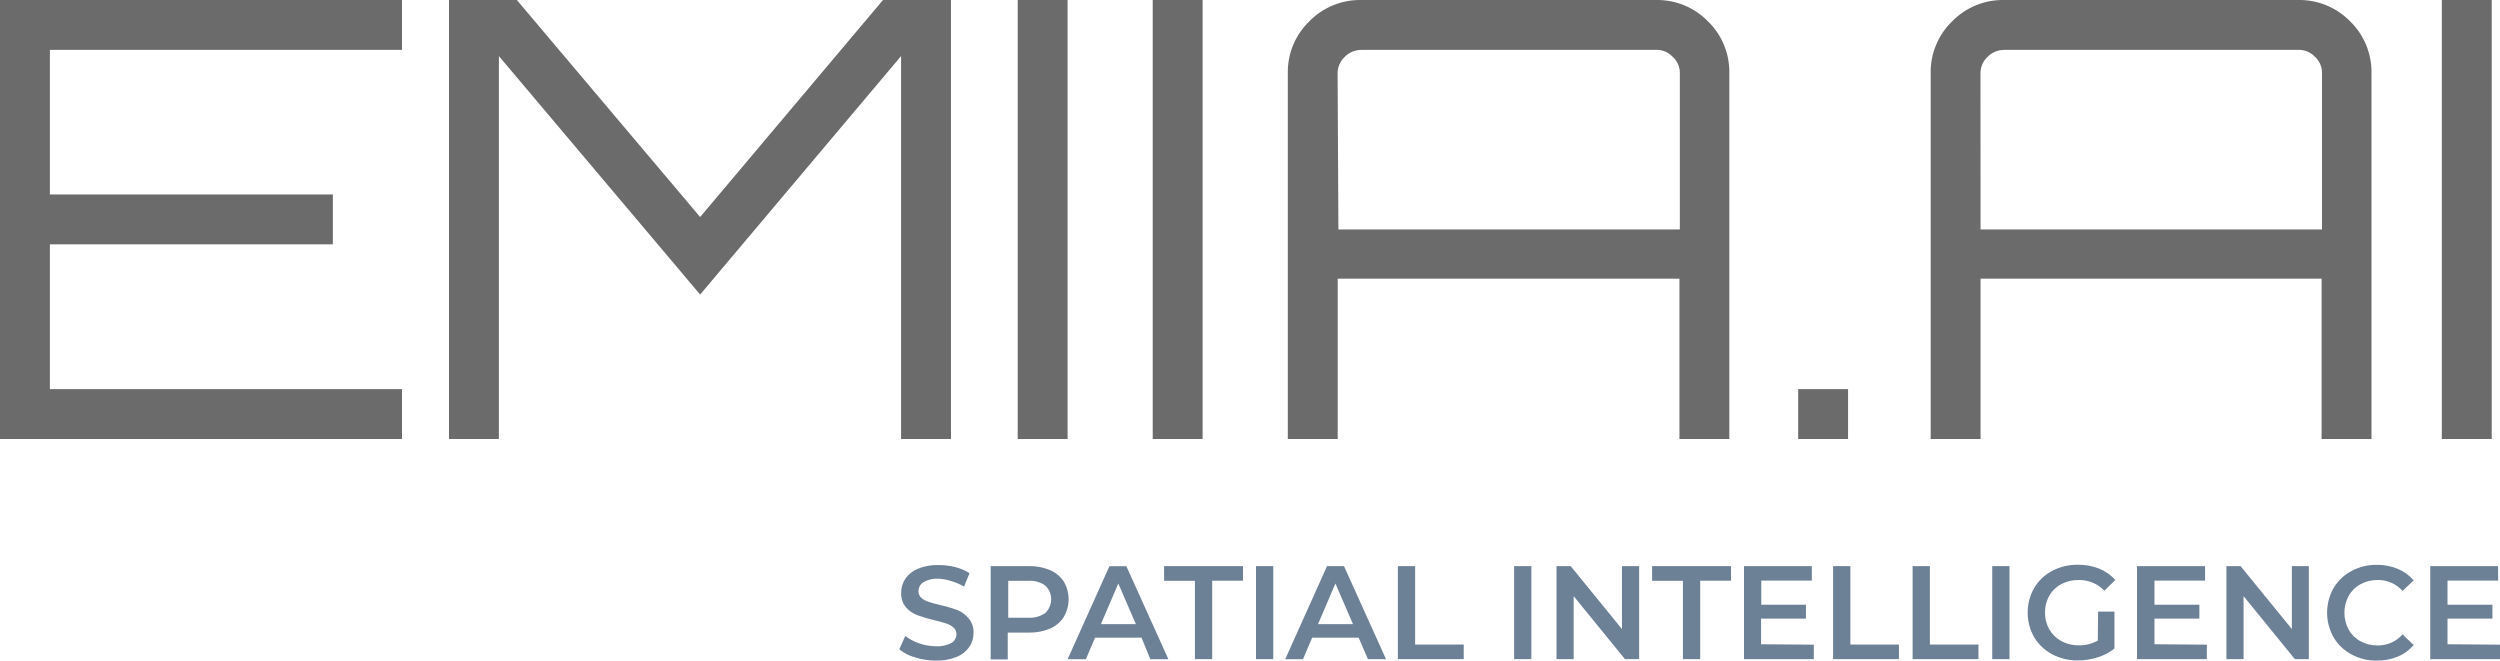
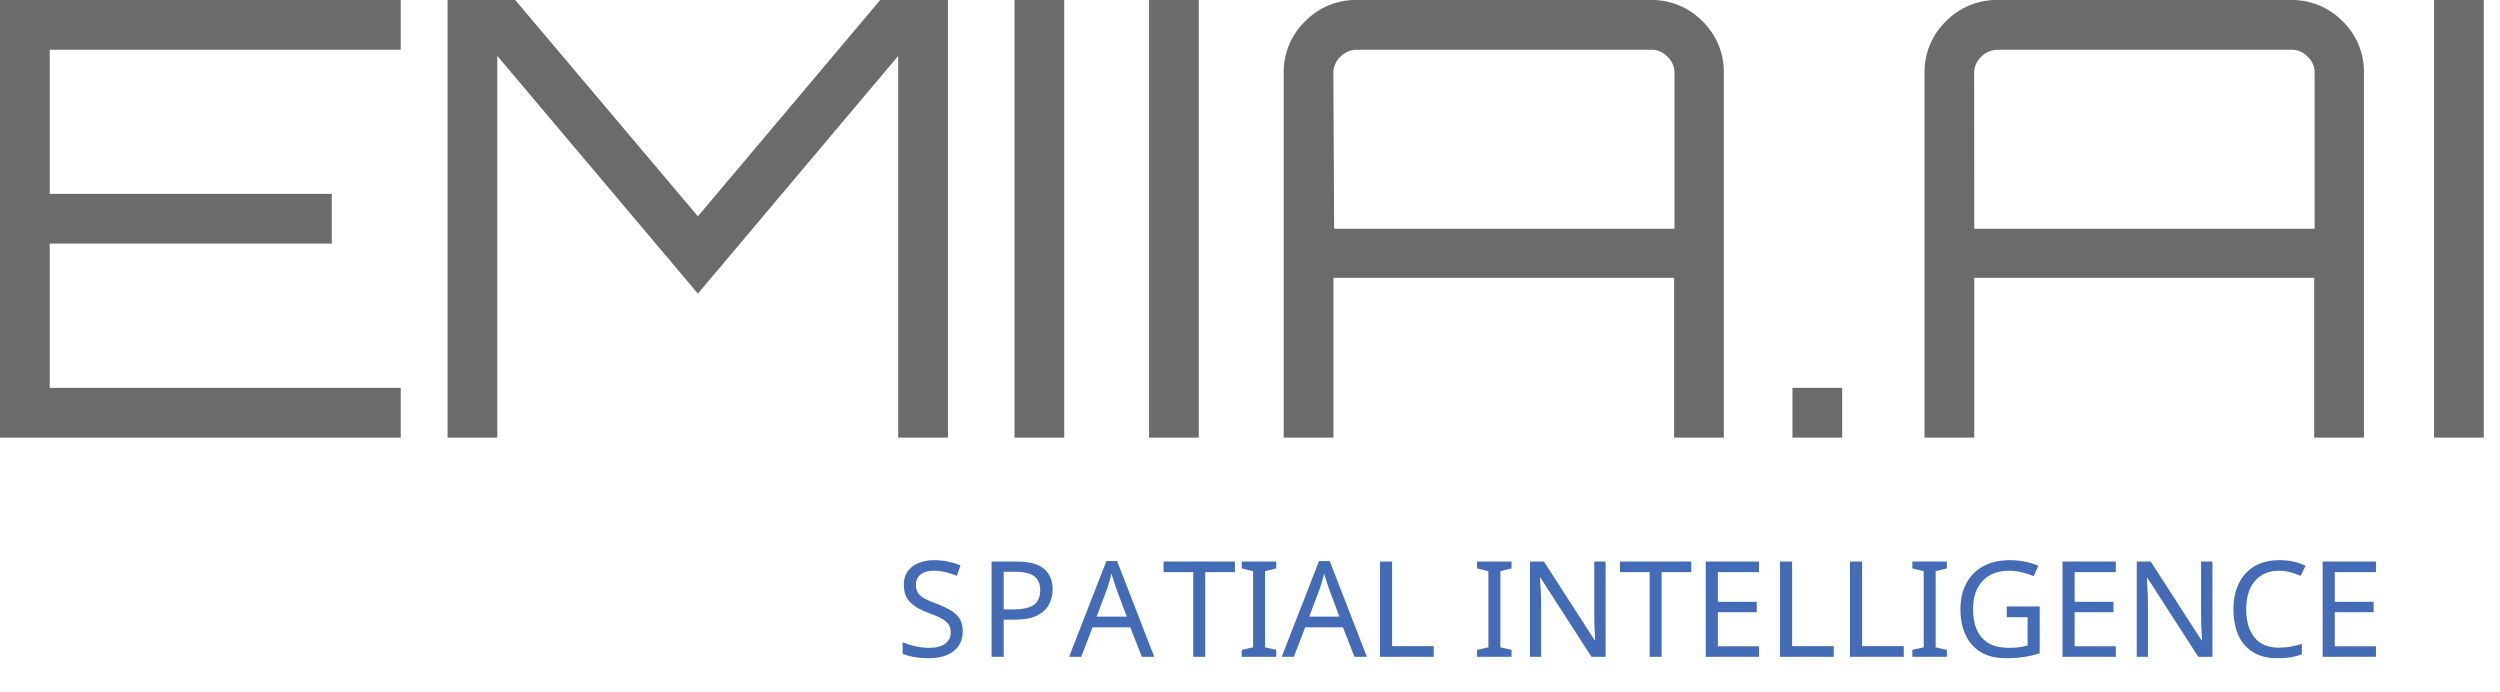
- <svg xmlns="http://www.w3.org/2000/svg" id="eng" width="250.56" height="66.2" viewBox="0 0 250.56 66.2">
+ <svg xmlns="http://www.w3.org/2000/svg" id="eng" width="251.36" height="69.57" viewBox="0 0 251.36 69.57">
  <path d="M40.29,0V5H5V19.49H33.36v5H5V39H40.29v5H0V0ZM70.17,21.75,88.5,0h6.81V44h-5V5.62L70.17,29.52,50,5.62V44H45V0h6.8ZM102,44V0h5V44Zm13.53,0V0h5V44Zm21-44h29.43a7.11,7.11,0,0,1,5.22,2.14,7.06,7.06,0,0,1,2.14,5.19V44h-5V27.93H134.07V44h-5V7.33a7.06,7.06,0,0,1,2.15-5.19A7.1,7.1,0,0,1,136.46,0Zm-2.39,23h34.22V7.33a2.15,2.15,0,0,0-.73-1.65A2.17,2.17,0,0,0,165.89,5H136.46a2.35,2.35,0,0,0-1.72.73,2.23,2.23,0,0,0-.68,1.65Zm51.08,16v5h-5V39ZM200.89,0h29.43a7.11,7.11,0,0,1,5.22,2.14,7.06,7.06,0,0,1,2.14,5.19V44h-5V27.93H198.5V44h-5V7.33a7.06,7.06,0,0,1,2.15-5.19A7.11,7.11,0,0,1,200.89,0ZM198.5,23h34.22V7.33A2.15,2.15,0,0,0,232,5.68,2.16,2.16,0,0,0,230.33,5H200.89a2.35,2.35,0,0,0-1.72.73,2.23,2.23,0,0,0-.68,1.65Zm46.23,21V0h5V44Z" transform="translate(0 0)" style="fill: #6b6b6b" />
-   <g>
-     <path d="M91.72,65.89a4.34,4.34,0,0,1-1.59-.81l.6-1.34a4.74,4.74,0,0,0,1.4.74,5.12,5.12,0,0,0,1.67.29,2.89,2.89,0,0,0,1.55-.33,1,1,0,0,0,.51-.88.85.85,0,0,0-.29-.66,2,2,0,0,0-.73-.41q-.44-.15-1.2-.33a14.15,14.15,0,0,1-1.72-.51,2.84,2.84,0,0,1-1.13-.79,2.13,2.13,0,0,1-.47-1.46,2.49,2.49,0,0,1,.42-1.4A2.83,2.83,0,0,1,92,57a5.11,5.11,0,0,1,2.07-.37,6.71,6.71,0,0,1,1.68.21,4.66,4.66,0,0,1,1.42.61l-.55,1.34a5.44,5.44,0,0,0-1.28-.55A4.8,4.8,0,0,0,94.07,58a2.7,2.7,0,0,0-1.52.35,1.07,1.07,0,0,0-.5.92.83.83,0,0,0,.29.65,2.08,2.08,0,0,0,.73.4q.44.15,1.2.33a12.59,12.59,0,0,1,1.7.5A2.92,2.92,0,0,1,97.1,62a2.09,2.09,0,0,1,.47,1.44,2.45,2.45,0,0,1-.42,1.4,2.86,2.86,0,0,1-1.27,1,5.18,5.18,0,0,1-2.08.37A7.11,7.11,0,0,1,91.72,65.89Z" transform="translate(0 0)" style="fill: #6c8196" />
-     <path d="M105.24,57.14a3.07,3.07,0,0,1,1.38,1.15,3.5,3.5,0,0,1,0,3.54A3.06,3.06,0,0,1,105.24,63a5.16,5.16,0,0,1-2.11.4H101v2.69H99.29V56.74h3.83A5.17,5.17,0,0,1,105.24,57.14Zm-.47,4.29a1.9,1.9,0,0,0,0-2.74,2.66,2.66,0,0,0-1.72-.48h-2v3.7h2A2.65,2.65,0,0,0,104.77,61.43Z" transform="translate(0 0)" style="fill: #6c8196" />
-     <path d="M114.41,63.91h-4.66l-.92,2.16H107l4.19-9.32h1.7l4.21,9.32h-1.81Zm-.57-1.36-1.76-4.07-1.74,4.07Z" transform="translate(0 0)" style="fill: #6c8196" />
-     <path d="M119.76,58.21h-3.09V56.74h7.91v1.46h-3.09v7.86h-1.73Z" transform="translate(0 0)" style="fill: #6c8196" />
-     <path d="M125.88,56.74h1.73v9.32h-1.73Z" transform="translate(0 0)" style="fill: #6c8196" />
-     <path d="M136.17,63.91h-4.66l-.92,2.16h-1.78L133,56.74h1.7l4.21,9.32h-1.81Zm-.57-1.36-1.76-4.07-1.74,4.07Z" transform="translate(0 0)" style="fill: #6c8196" />
-     <path d="M140.1,56.74h1.73V64.6h4.87v1.46h-6.6Z" transform="translate(0 0)" style="fill: #6c8196" />
-     <path d="M151.75,56.74h1.73v9.32h-1.73Z" transform="translate(0 0)" style="fill: #6c8196" />
-     <path d="M164.28,56.74v9.32h-1.42l-5.14-6.31v6.31H156V56.74h1.42l5.14,6.31V56.74Z" transform="translate(0 0)" style="fill: #6c8196" />
-     <path d="M168.67,58.21h-3.09V56.74h7.91v1.46H170.4v7.86h-1.73Z" transform="translate(0 0)" style="fill: #6c8196" />
-     <path d="M181.79,64.61v1.45h-7V56.74h6.8v1.45h-5.07v2.42H181V62h-4.5v2.57Z" transform="translate(0 0)" style="fill: #6c8196" />
-     <path d="M183.72,56.74h1.73V64.6h4.87v1.46h-6.6Z" transform="translate(0 0)" style="fill: #6c8196" />
-     <path d="M191.69,56.74h1.73V64.6h4.87v1.46h-6.6Z" transform="translate(0 0)" style="fill: #6c8196" />
-     <path d="M199.67,56.74h1.73v9.32h-1.73Z" transform="translate(0 0)" style="fill: #6c8196" />
-     <path d="M210.28,61.3h1.64V65a5.2,5.2,0,0,1-1.68.88,6.43,6.43,0,0,1-2,.31,5.31,5.31,0,0,1-2.57-.62,4.58,4.58,0,0,1-1.8-1.71,5,5,0,0,1,0-4.93,4.59,4.59,0,0,1,1.8-1.71,5.38,5.38,0,0,1,2.59-.62,5.66,5.66,0,0,1,2.13.39A4.18,4.18,0,0,1,212,58.13l-1.09,1.07a3.5,3.5,0,0,0-2.57-1.07,3.63,3.63,0,0,0-1.75.41,3,3,0,0,0-1.2,1.16,3.33,3.33,0,0,0-.43,1.7,3.28,3.28,0,0,0,.43,1.68,3.1,3.1,0,0,0,1.2,1.17,3.51,3.51,0,0,0,1.74.43,3.75,3.75,0,0,0,1.92-.48Z" transform="translate(0 0)" style="fill: #6c8196" />
-     <path d="M221.18,64.61v1.45h-7V56.74H221v1.45h-5.07v2.42h4.5V62h-4.5v2.57Z" transform="translate(0 0)" style="fill: #6c8196" />
-     <path d="M231.4,56.74v9.32H230l-5.14-6.31v6.31h-1.72V56.74h1.42l5.14,6.31V56.74Z" transform="translate(0 0)" style="fill: #6c8196" />
-     <path d="M235.66,65.58a4.56,4.56,0,0,1-1.78-1.71,5,5,0,0,1,0-4.93,4.62,4.62,0,0,1,1.79-1.71,5.24,5.24,0,0,1,2.55-.62,5.31,5.31,0,0,1,2.09.4,4.27,4.27,0,0,1,1.6,1.16l-1.12,1.05a3.26,3.26,0,0,0-2.49-1.09,3.48,3.48,0,0,0-1.72.42,3,3,0,0,0-1.19,1.17,3.57,3.57,0,0,0,0,3.38,3,3,0,0,0,1.19,1.17,3.49,3.49,0,0,0,1.72.42,3.24,3.24,0,0,0,2.49-1.11l1.12,1.07a4.24,4.24,0,0,1-1.6,1.16,5.36,5.36,0,0,1-2.1.4A5.24,5.24,0,0,1,235.66,65.58Z" transform="translate(0 0)" style="fill: #6c8196" />
-     <path d="M250.57,64.61v1.45h-7V56.74h6.8v1.45h-5.07v2.42h4.5V62h-4.5v2.57Z" transform="translate(0 0)" style="fill: #6c8196" />
-   </g>
+   <text transform="translate(90.06 66.04)" style="font-size: 13.429px;fill: #446bb6;font-family: Montserrat-Medium, Montserrat">S<tspan x="8.34" y="0" style="letter-spacing: -0.045em">P</tspan>
+     <tspan x="17.43" y="0" style="letter-spacing: -0.035em">A</tspan>
+     <tspan x="26.79" y="0">TIAL INTELLIGENCE</tspan>
+   </text>
</svg>
